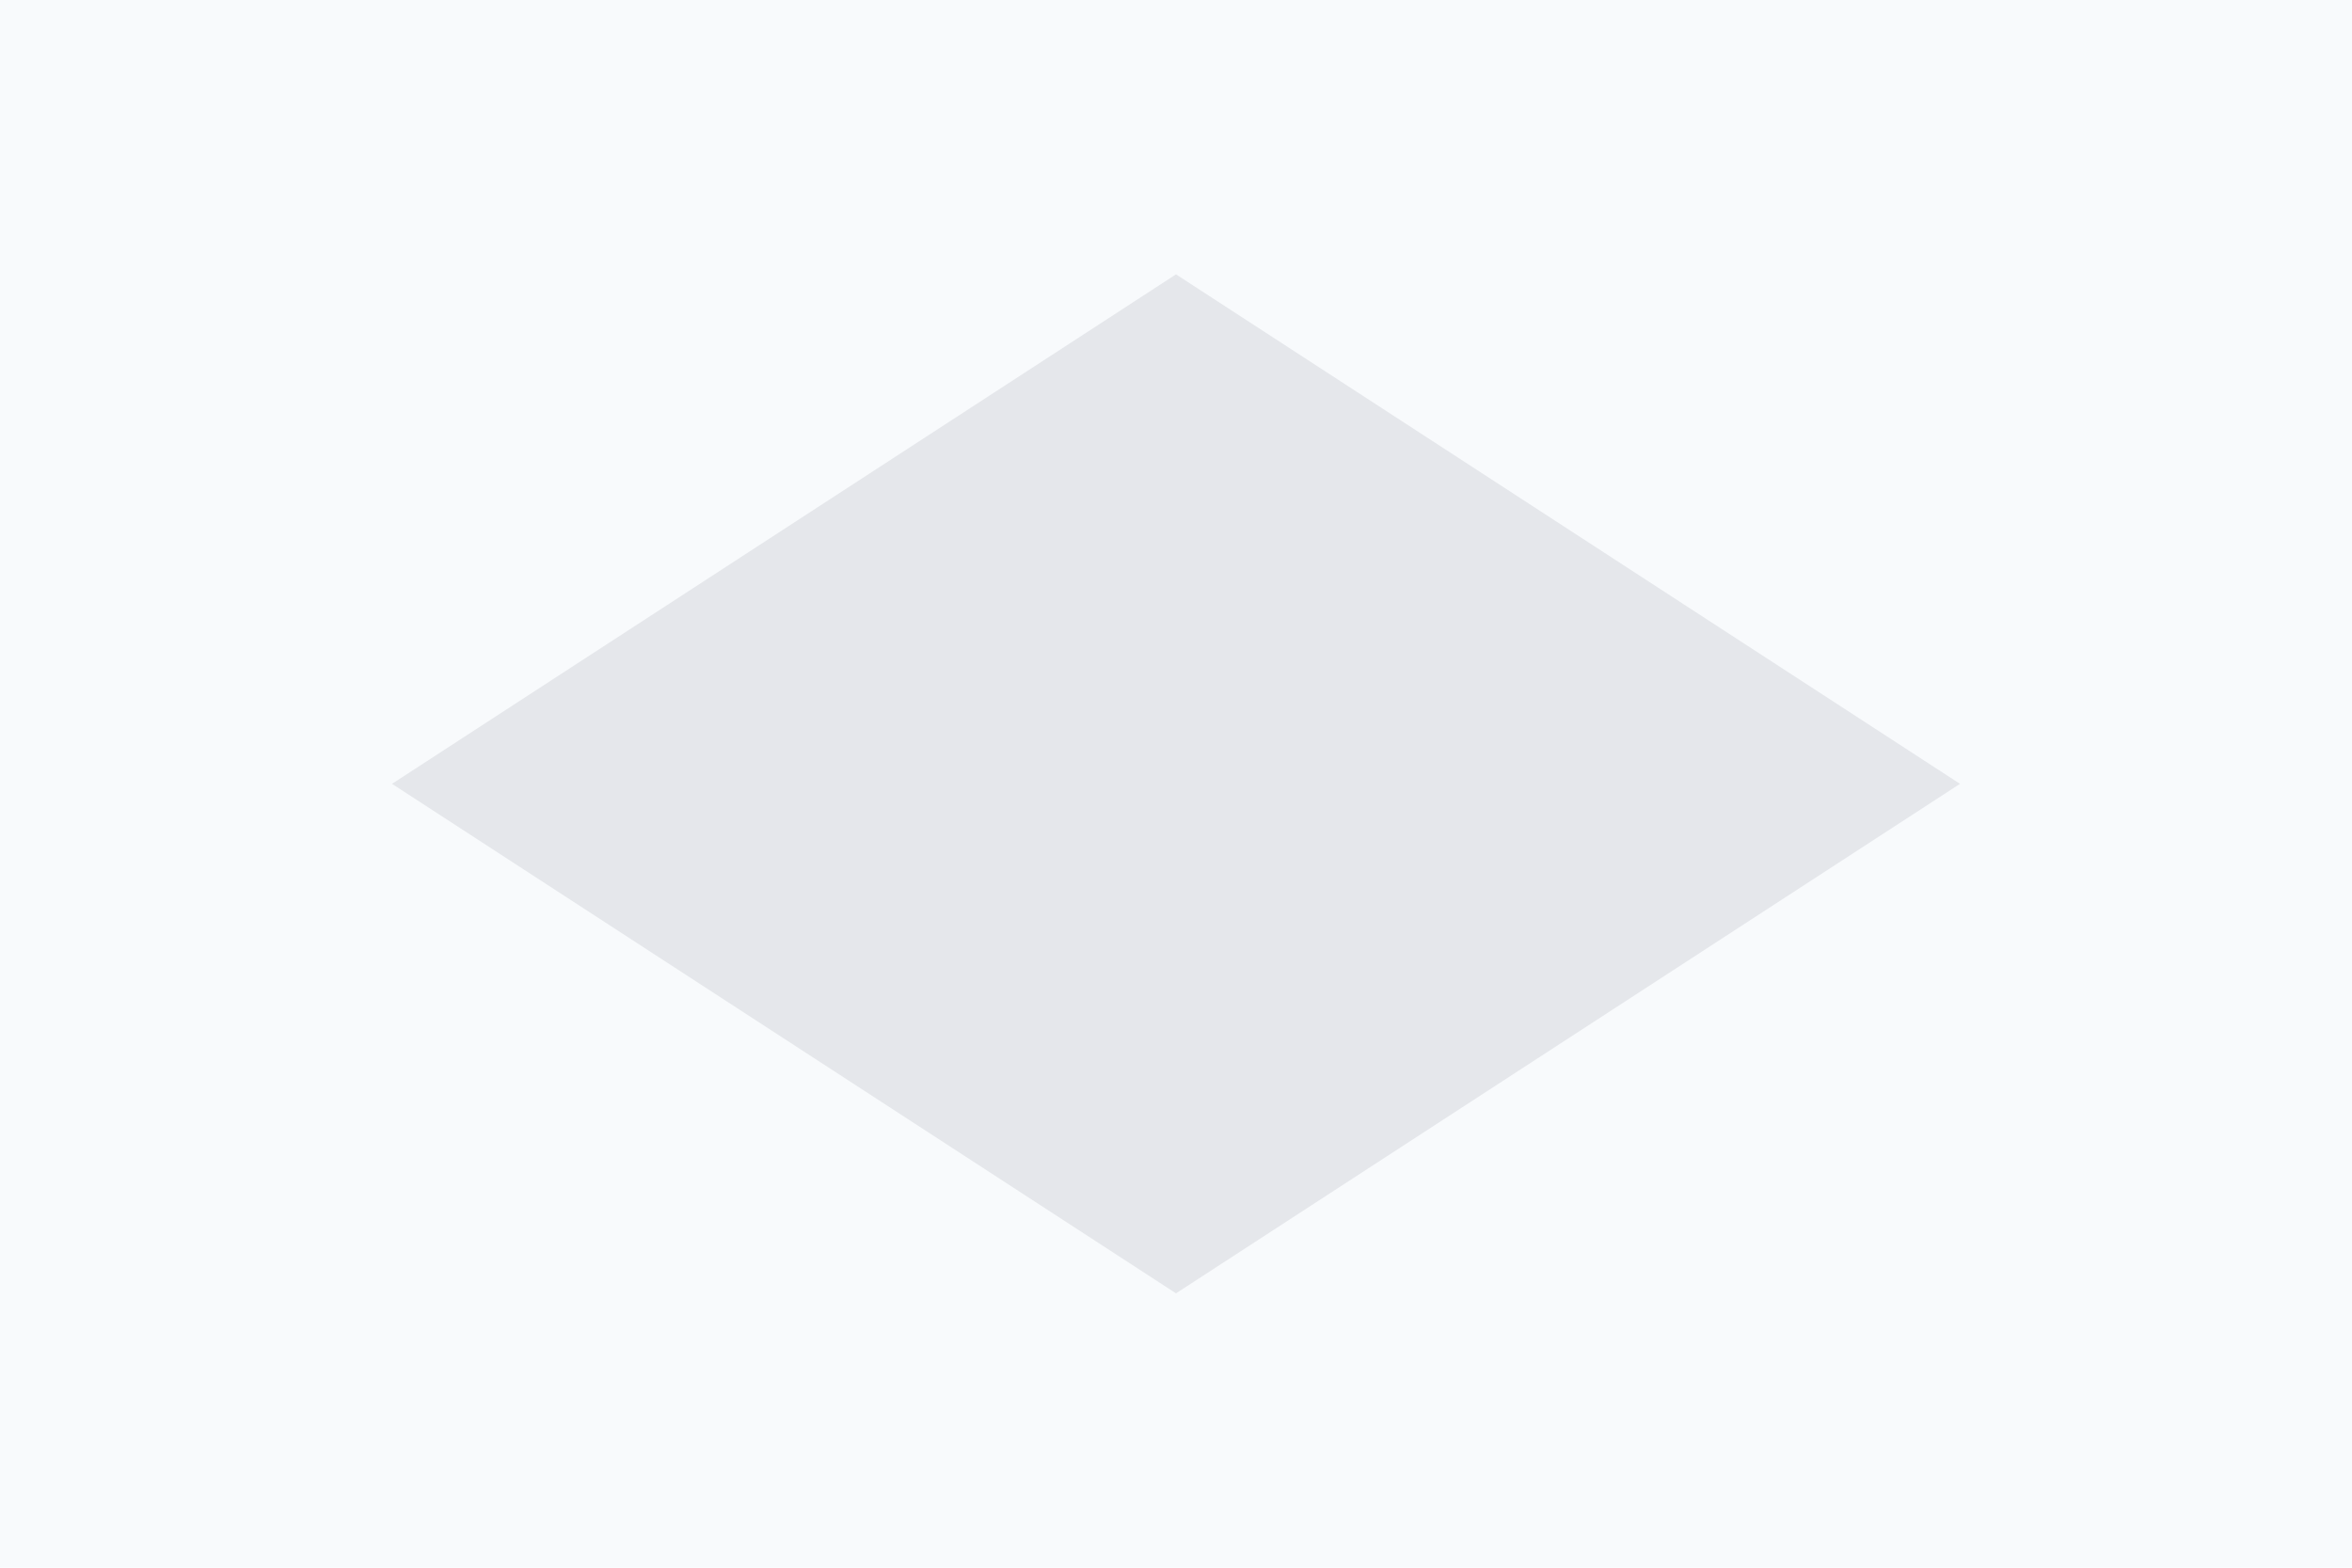
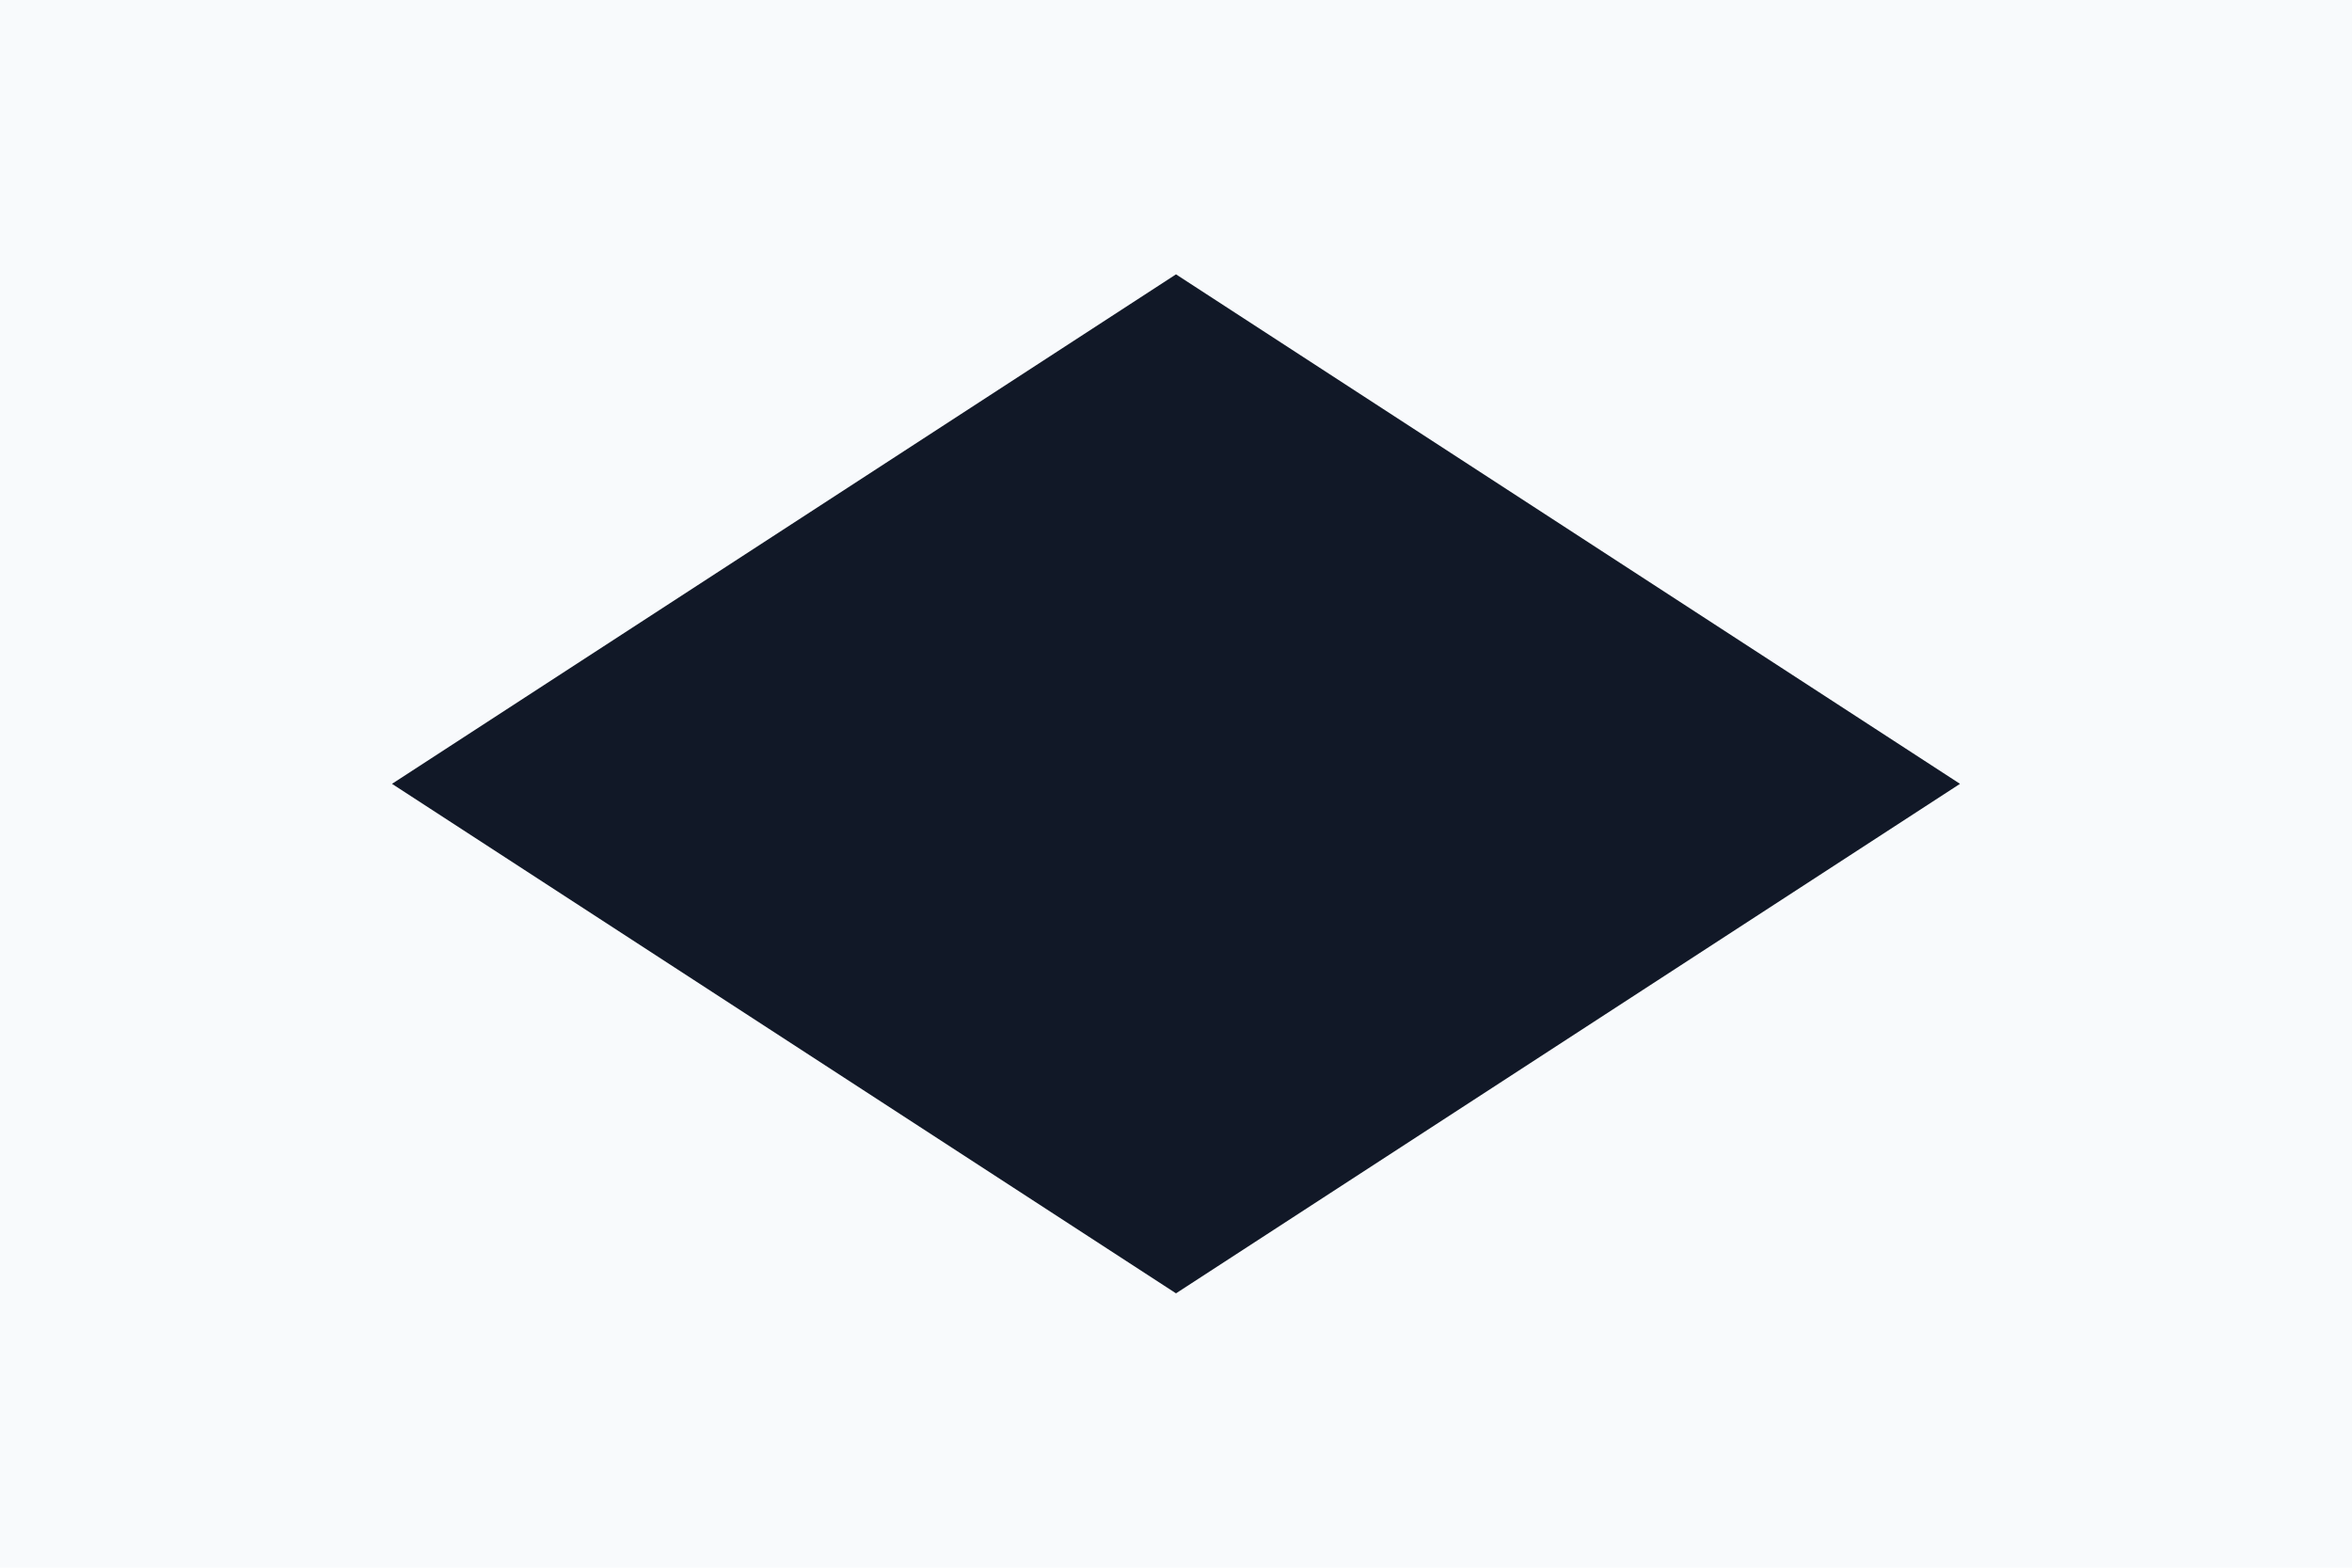
<svg xmlns="http://www.w3.org/2000/svg" viewBox="0 0 120 80">
  <rect width="120" height="80" fill="#f8fafc" />
  <defs>
    <clipPath id="clip">
      <path d="M20 40 L60 14 L100 40 L60 66 Z" />
    </clipPath>
  </defs>
-   <rect x="20" y="14" width="80" height="52" fill="#e5e7eb" clip-path="url(#clip)" />
+   <rect x="20" y="14" width="80" height="52" fill="#111827" clip-path="url(#clip)" />
</svg>
